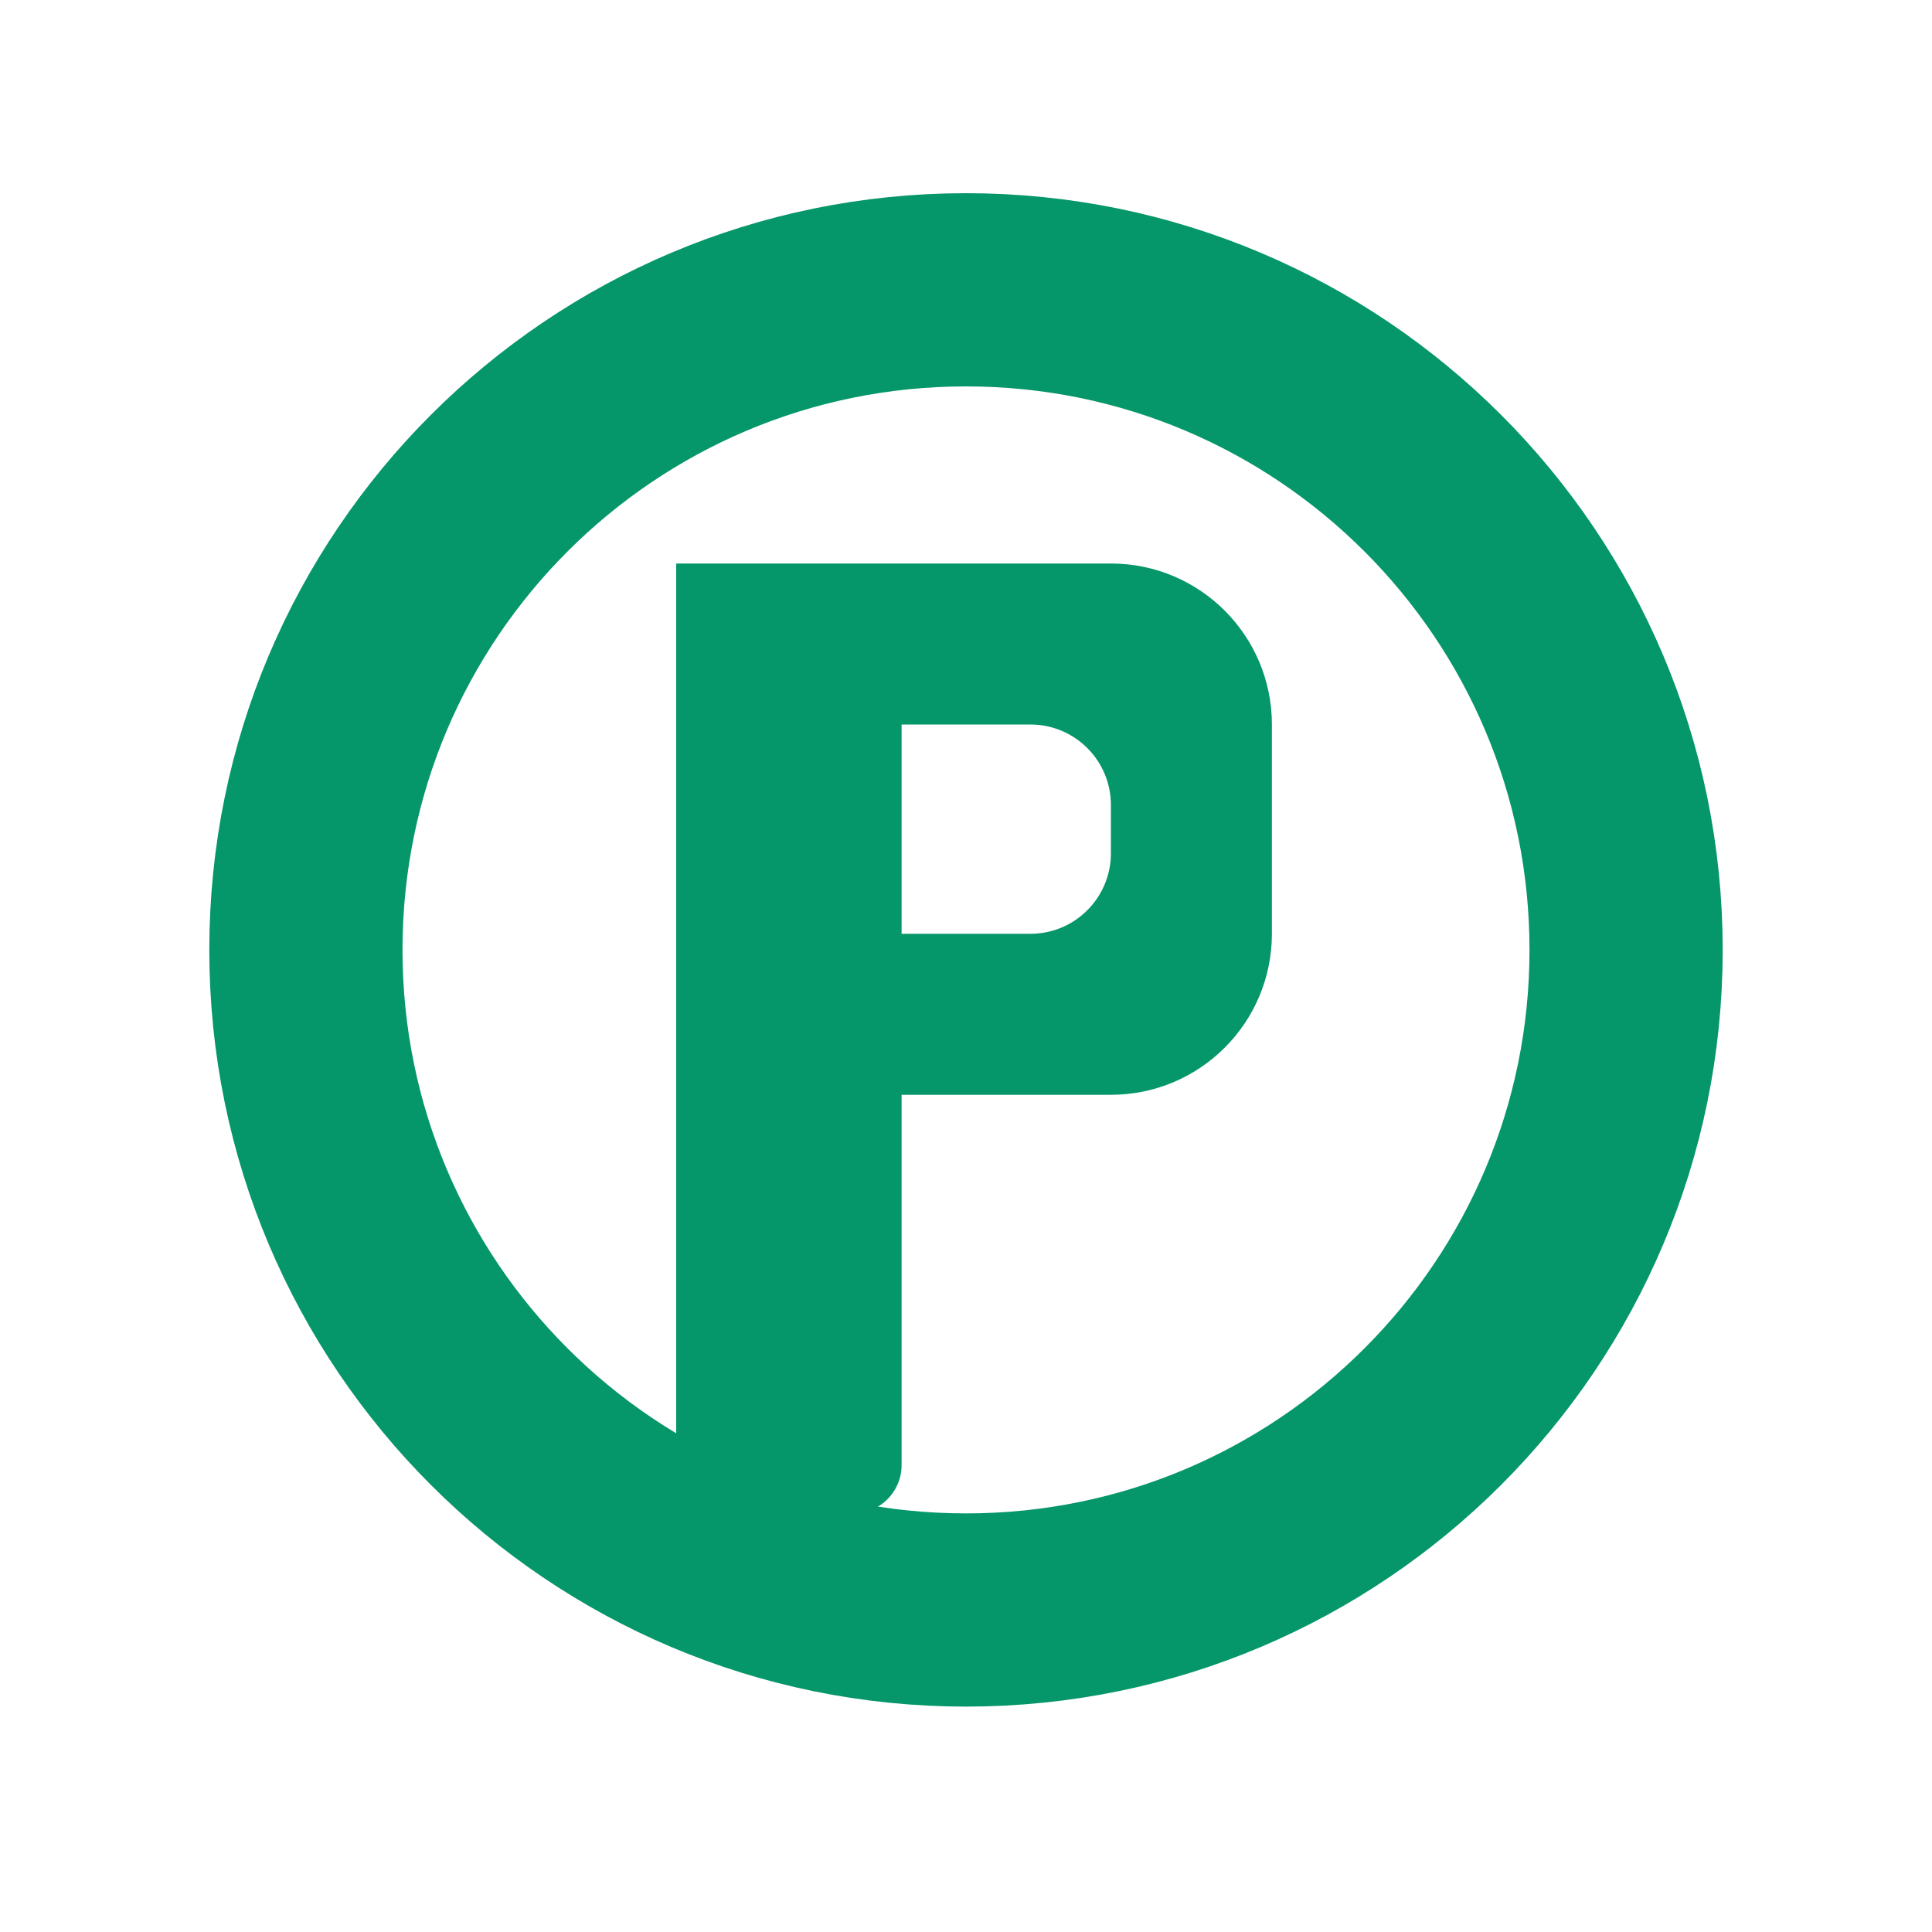
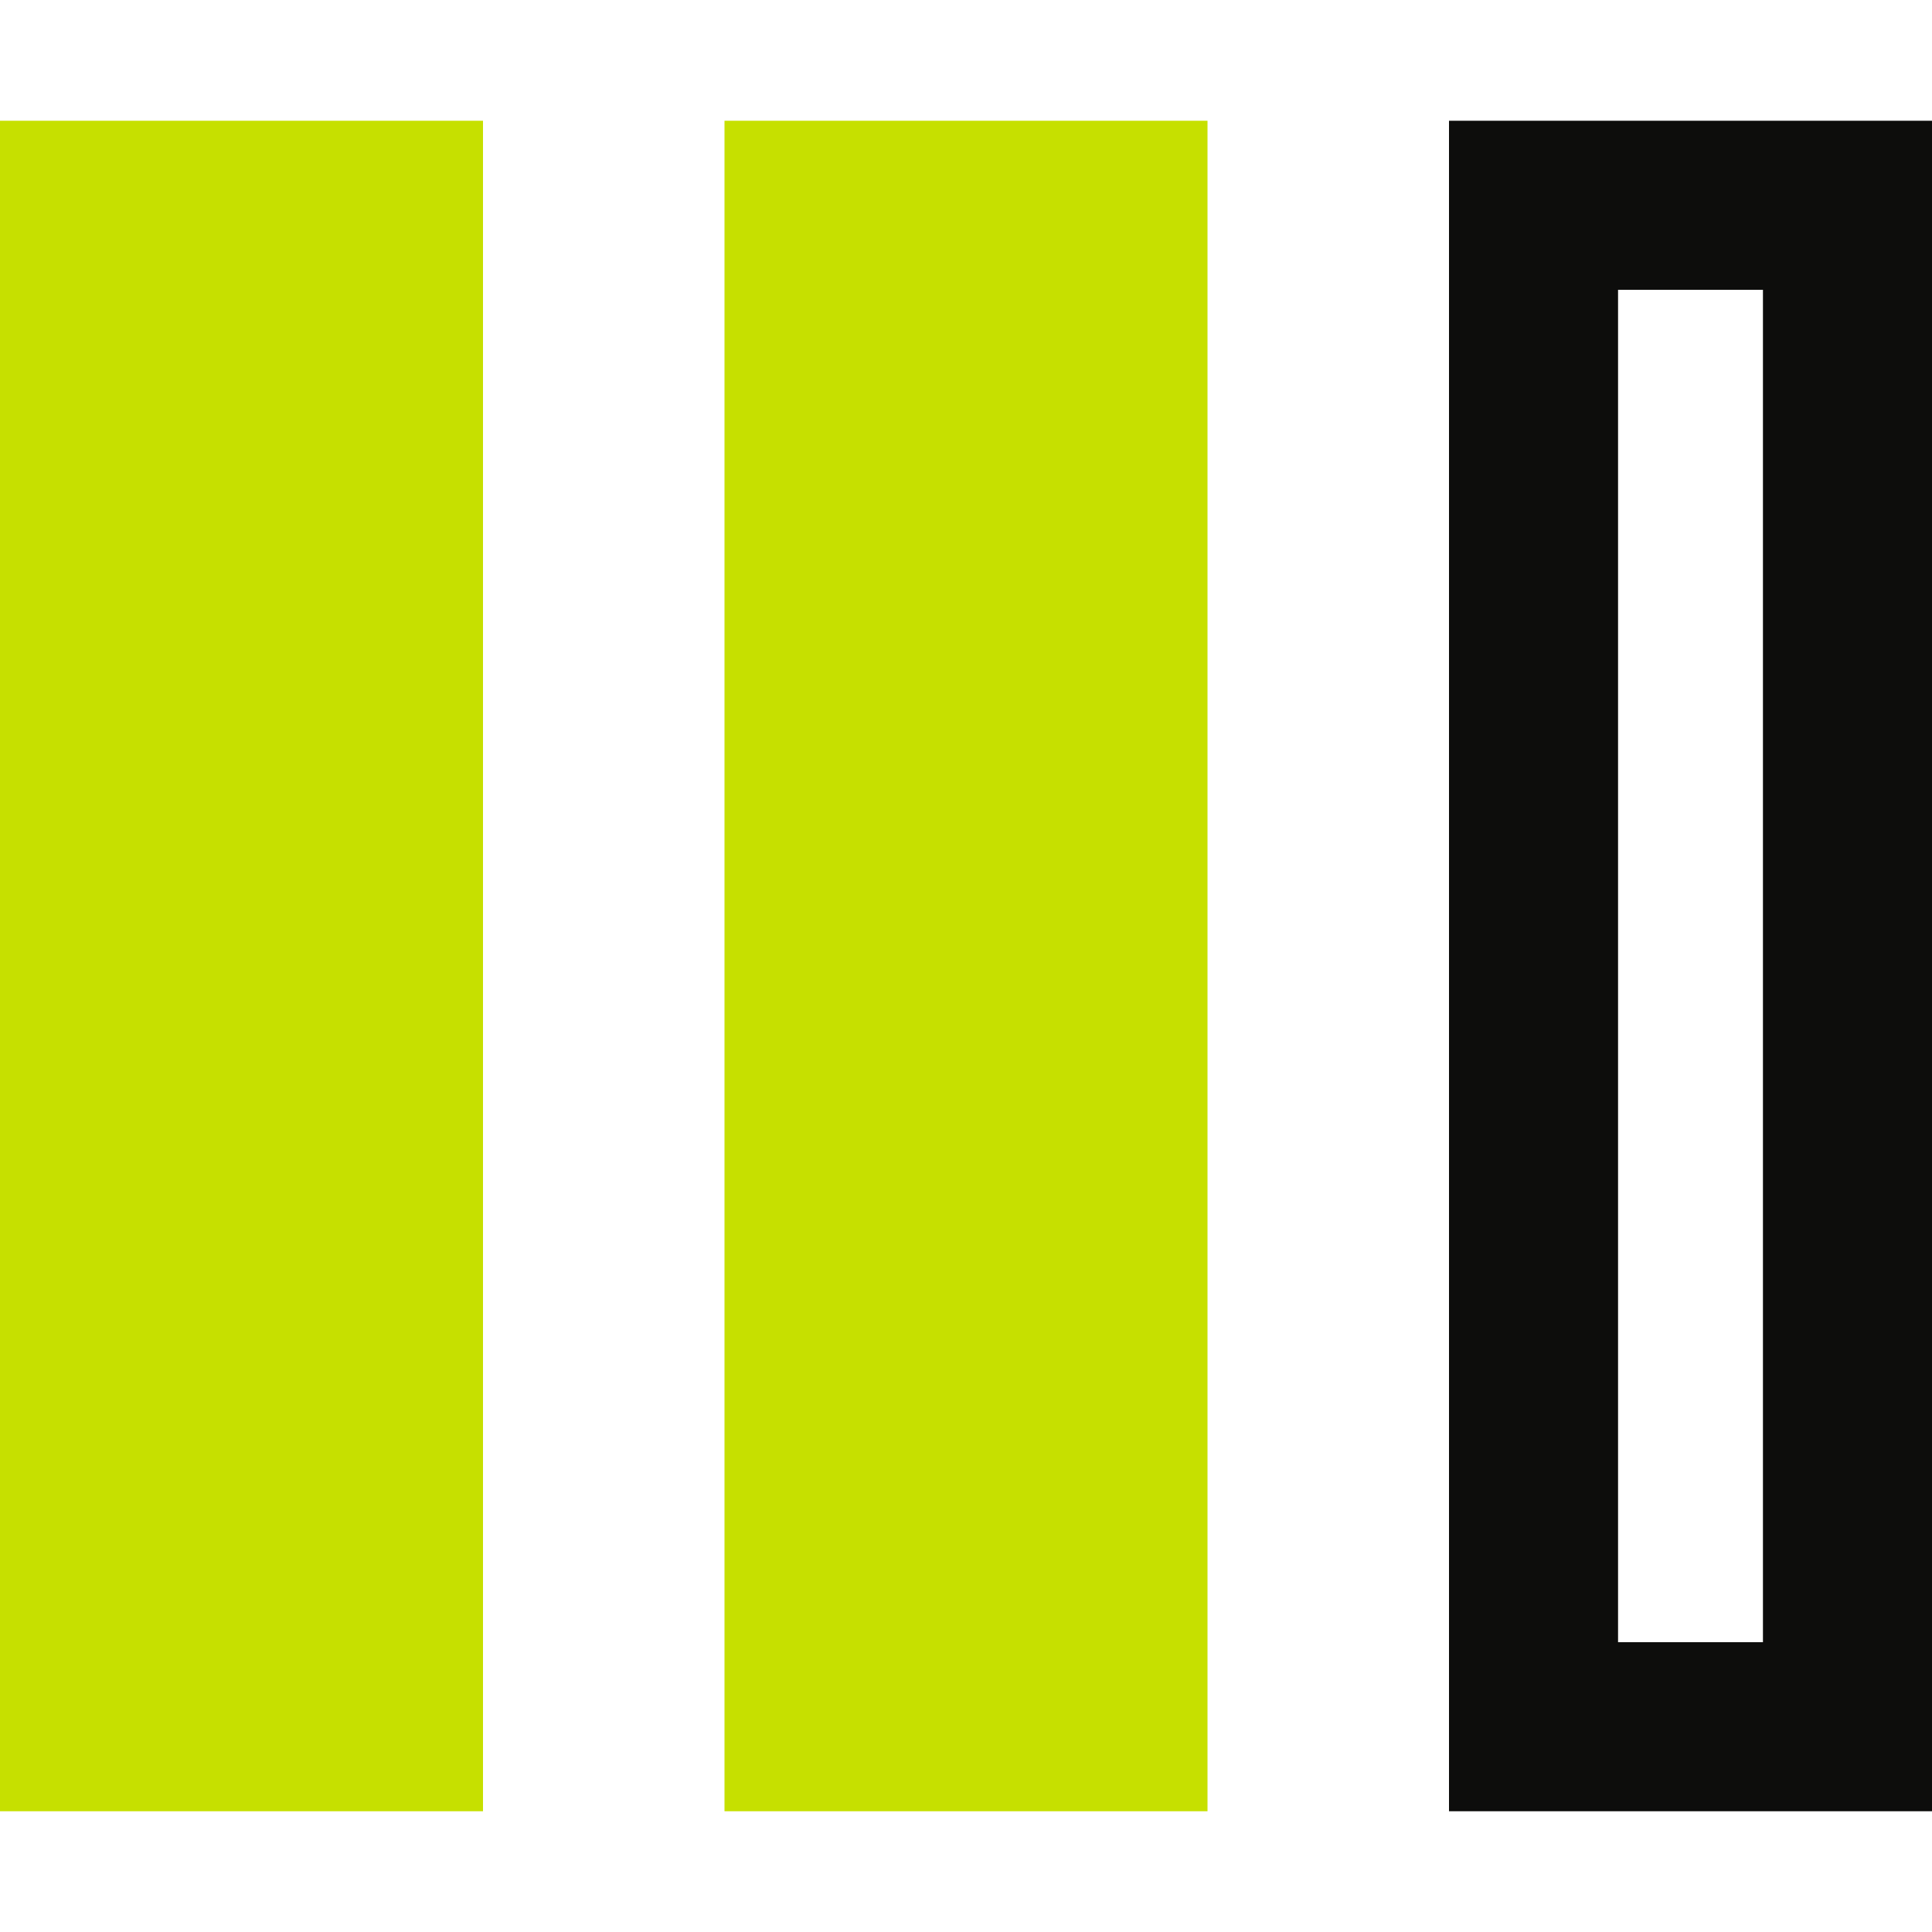
- <svg xmlns="http://www.w3.org/2000/svg" viewBox="0 0 240 240">
-   <style>svg{color:#059669}@media (prefers-color-scheme:dark){svg{color:#10b981}}</style>
-   <circle cx="120" cy="118" r="82" fill="none" stroke="currentColor" stroke-width="24" />
-   <path fill="currentColor" fill-rule="evenodd" d="M84,70 L138,70 A20,20 0 0 1 158,90 L158,116 A20,20 0 0 1 138,136 L112,136 L112,182 A6,6 0 0 1 106,188 L90,188 A6,6 0 0 1 84,182 Z M112,90 L128,90 A10,10 0 0 1 138,100 L138,106 A10,10 0 0 1 128,116 L112,116 Z" />
+ <svg xmlns="http://www.w3.org/2000/svg" viewBox="0 0 16 16">
+   <style>.o{fill:#0D0D0C}@media (prefers-color-scheme:dark){.o{fill:#F2F2EF}}</style>
+   <path fill="#C6E000" d="M0 1h4v14H0zM6 1h4v14H6z" />
+   <path class="o" fill-rule="evenodd" d="M12 1h4v14h-4zM13.4 2.4h1.2v11.2h-1.2z" />
</svg>
